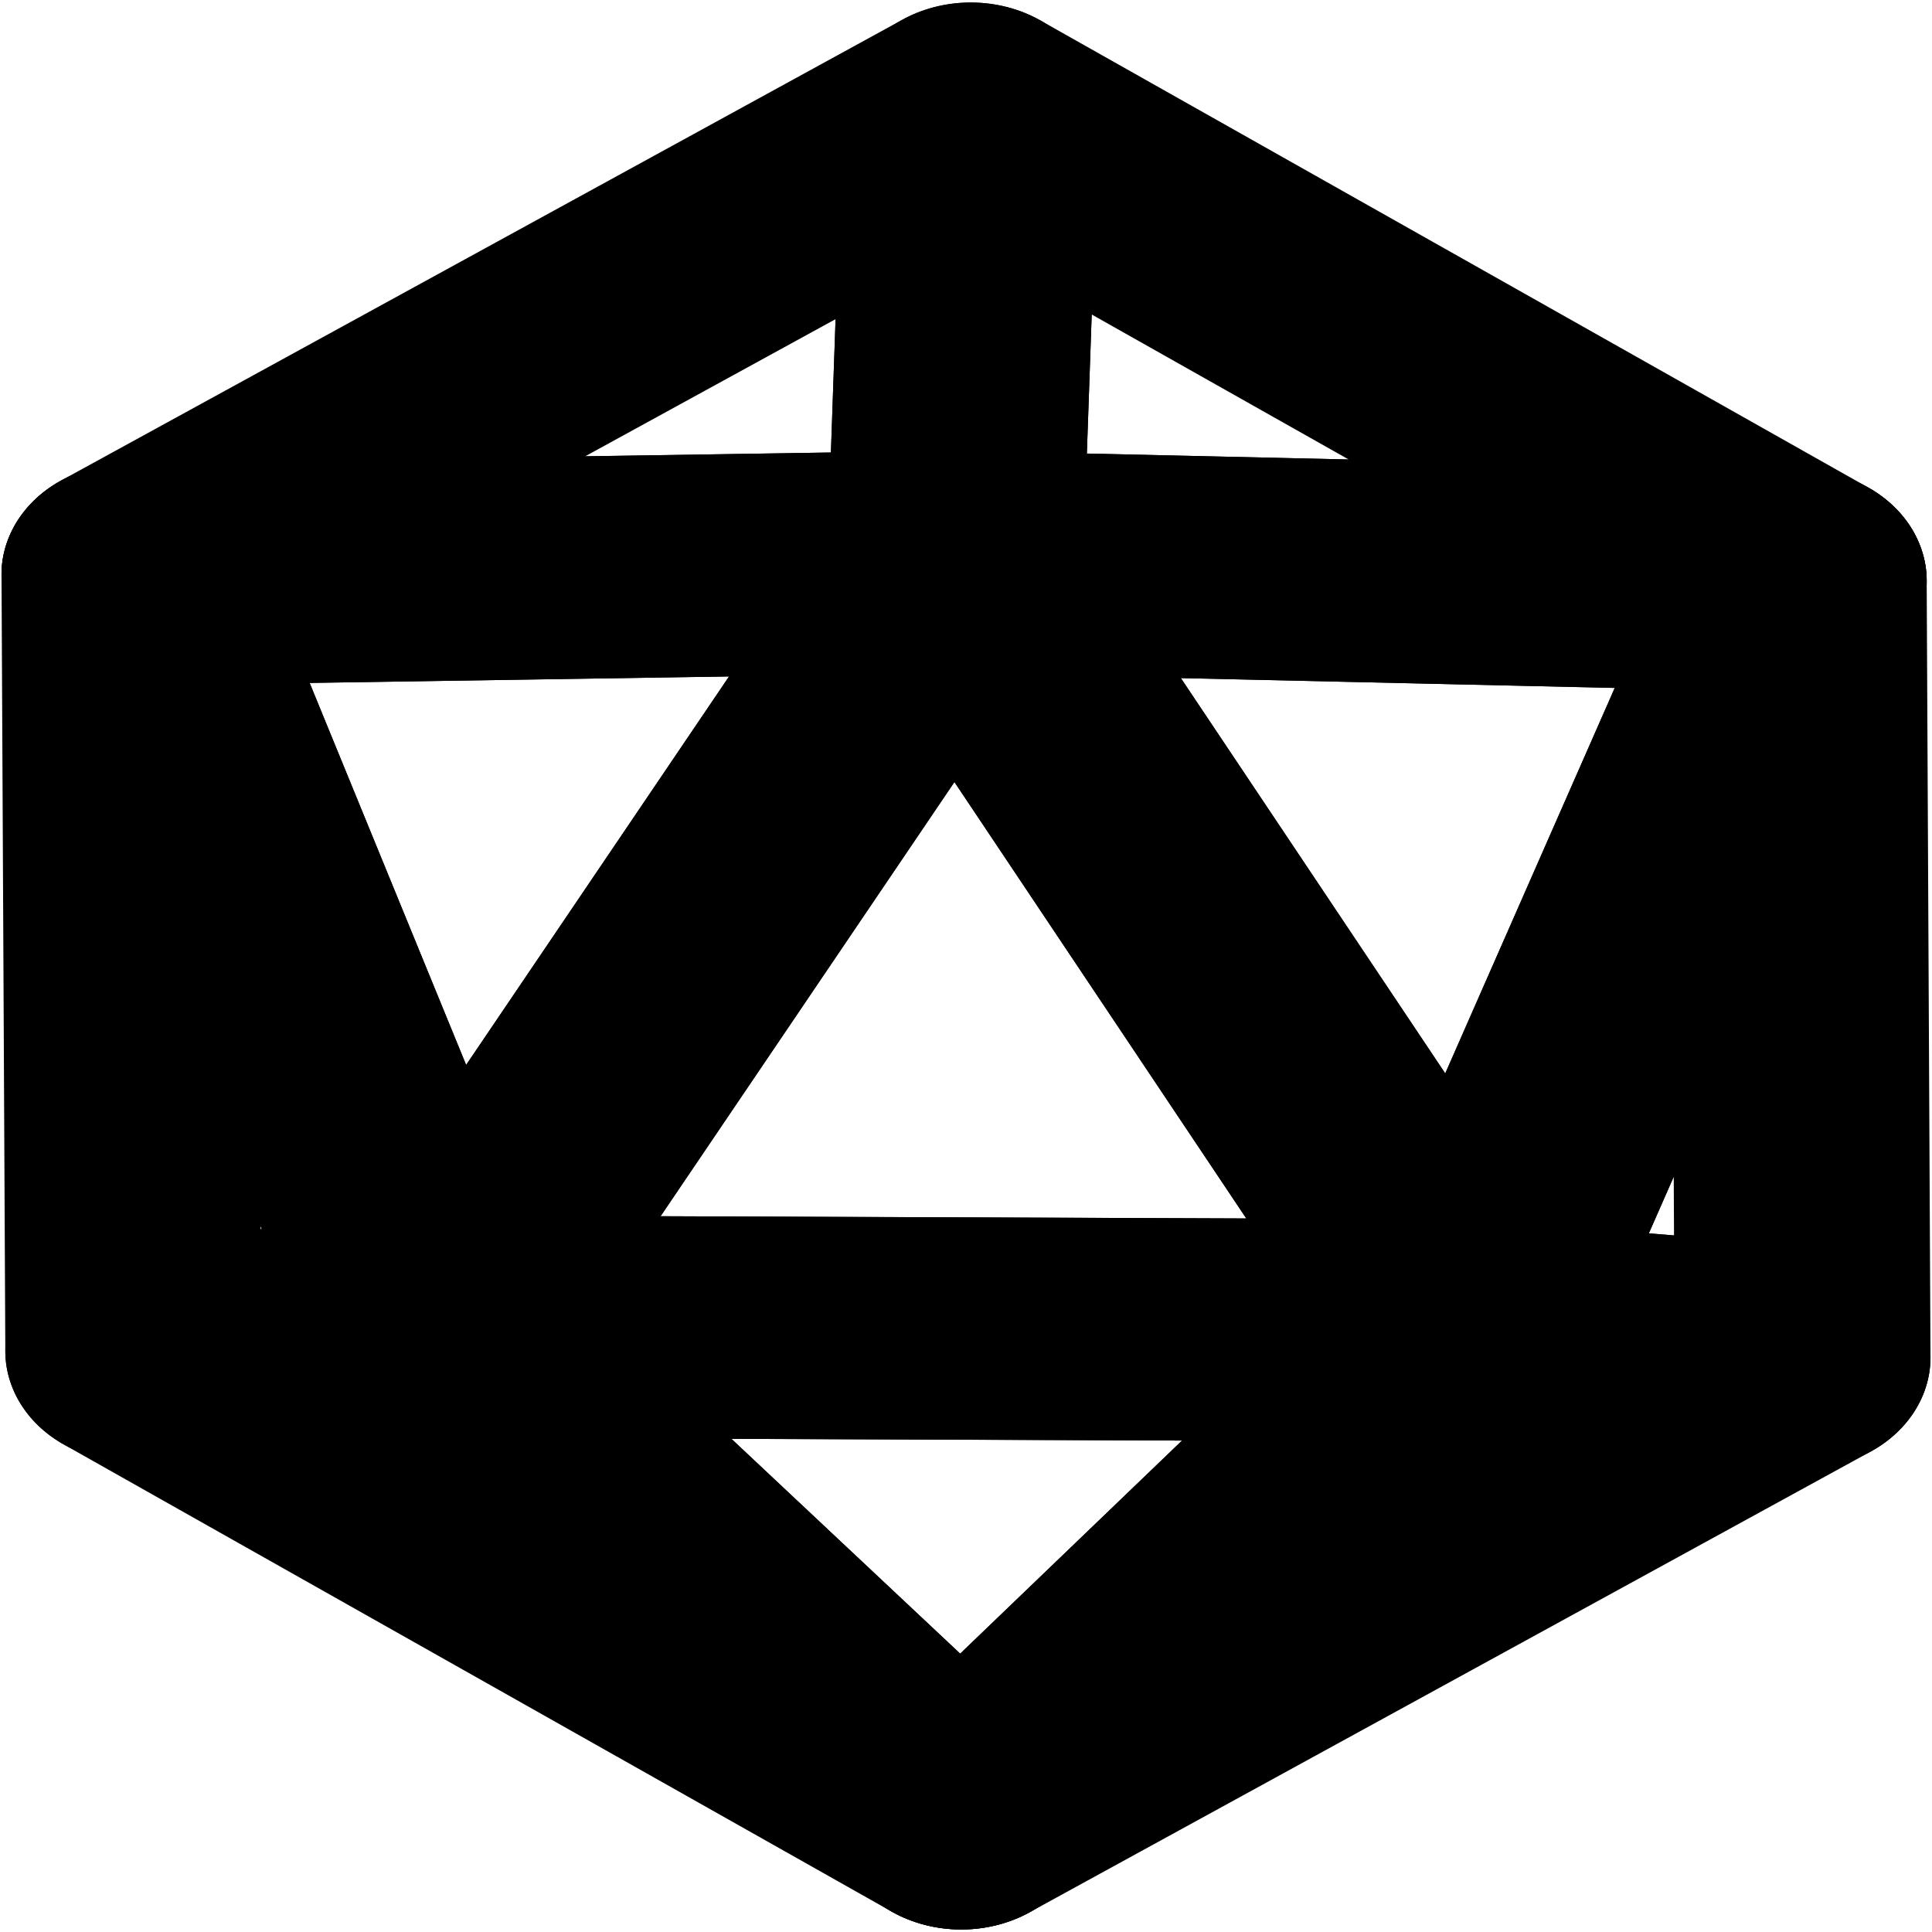
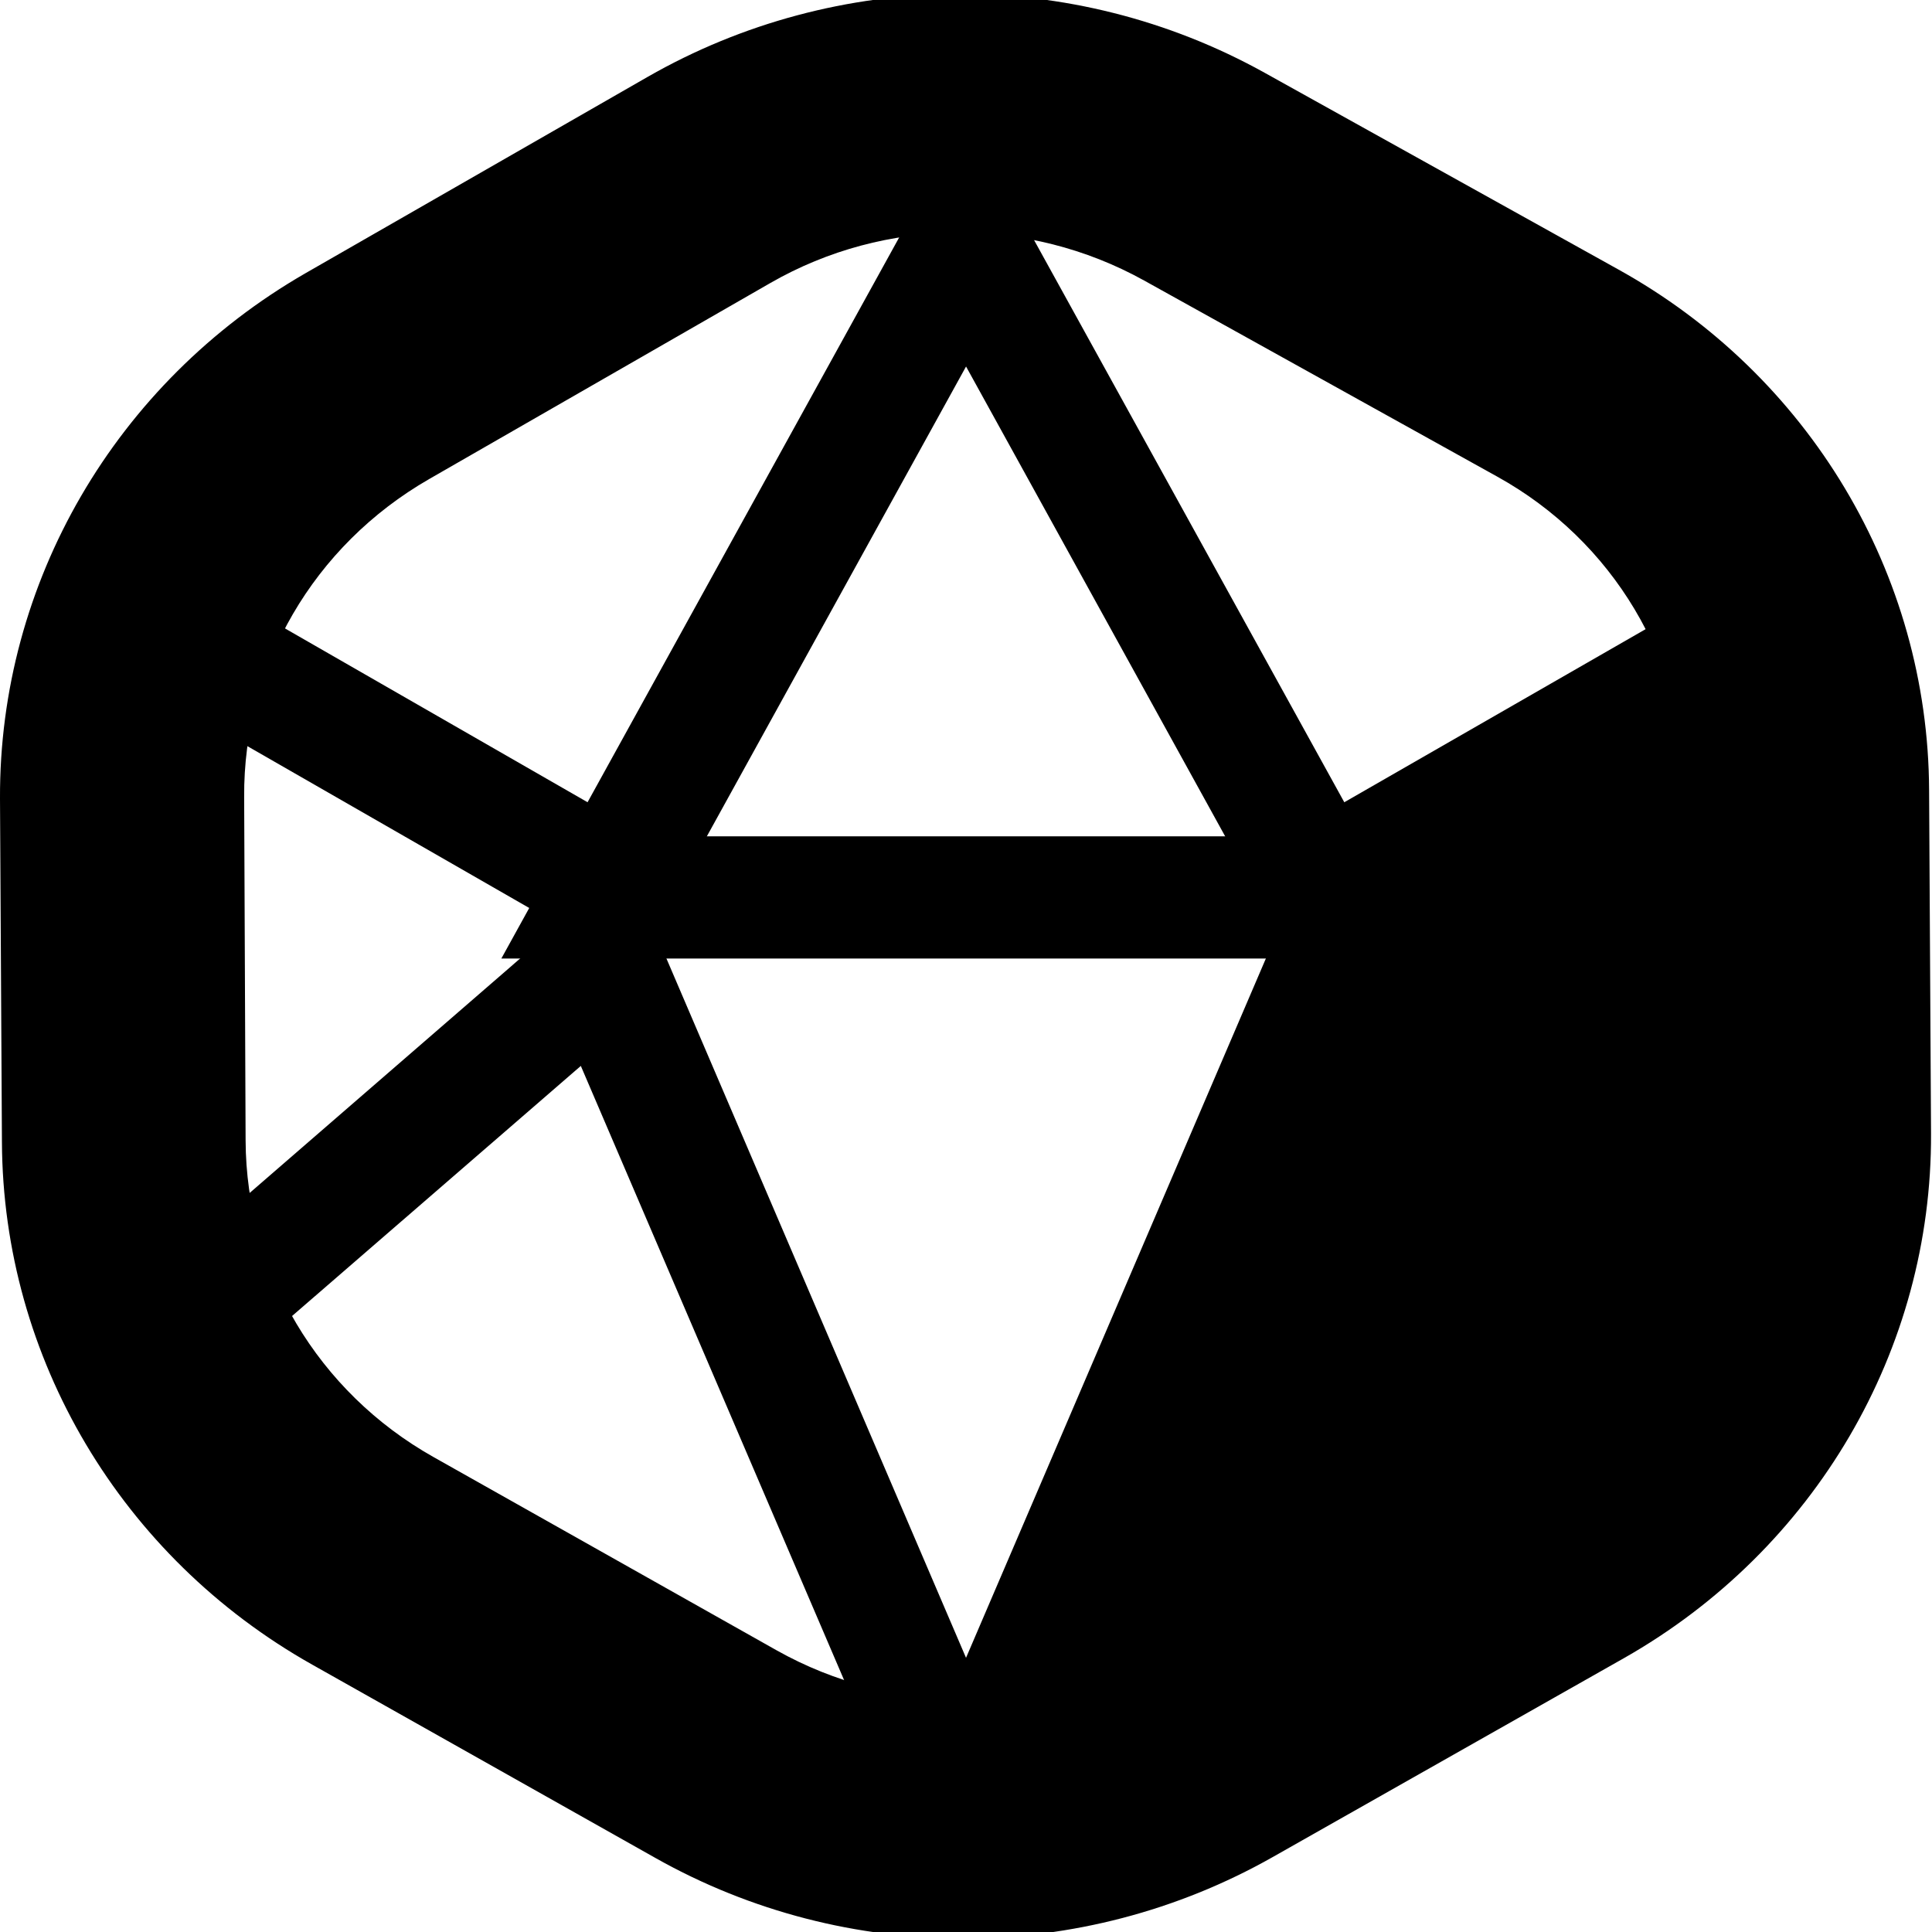
- <svg xmlns="http://www.w3.org/2000/svg" width="16" height="16" viewBox="0 0 16 16" version="1.1" id="svg5">
-   <defs id="defs5" />
-   <g transform="matrix(0.08541094,0.00225305,-0.00259283,0.07421824,7.999999,7.999985)" id="g1642-2-5" style="fill:none;stroke:#000000;stroke-width:24.798;stroke-dasharray:none;stroke-opacity:1">
-     <path style="fill:none;fill-opacity:1;stroke:#000000;stroke-width:24.798;stroke-linejoin:round;stroke-dasharray:none;stroke-opacity:1" d="m -2.425,-45.032 52.402,84.185 -99.955,2.595 z" id="path1633-8-4" />
-     <path style="fill:none;fill-opacity:1;stroke:#000000;stroke-width:24.798;stroke-linejoin:round;stroke-dasharray:none;stroke-opacity:1" d="M 49.977,39.153 -2.425,-45.032 79.367,-45.382 Z" id="path1634-9-7" />
-     <path style="fill:none;fill-opacity:1;stroke:#000000;stroke-width:24.798;stroke-linejoin:round;stroke-dasharray:none;stroke-opacity:1" d="M -2.425,-45.032 -49.977,41.749 -82.364,-41.182 Z" id="path1635-7-6" />
-     <path style="fill:none;fill-opacity:1;stroke:#000000;stroke-width:24.798;stroke-linejoin:round;stroke-dasharray:none;stroke-opacity:1" d="M 2.425,95.031 -49.977,41.749 49.977,39.153 Z" id="path1636-3-5" />
-     <path style="fill:none;fill-opacity:1;stroke:#000000;stroke-width:24.798;stroke-linejoin:round;stroke-dasharray:none;stroke-opacity:1" d="m -2.425,-95.031 v 50 l -79.939,3.849 z" id="path1637-6-6" />
-     <path style="fill:none;fill-opacity:1;stroke:#000000;stroke-width:24.798;stroke-linejoin:round;stroke-dasharray:none;stroke-opacity:1" d="m -2.425,-95.031 81.792,49.65 -81.792,0.35 z" id="path1638-1-9" />
-     <path style="fill:none;fill-opacity:1;stroke:#000000;stroke-width:24.798;stroke-linejoin:round;stroke-dasharray:none;stroke-opacity:1" d="M 82.364,41.182 2.425,95.031 49.977,39.153 Z" id="path1639-2-3" />
-     <path style="fill:none;fill-opacity:1;stroke:#000000;stroke-width:24.798;stroke-linejoin:round;stroke-dasharray:none;stroke-opacity:1" d="M 82.364,41.182 49.977,39.153 79.367,-45.382 Z" id="path1640-9-7" />
-     <path style="fill:none;fill-opacity:1;stroke:#000000;stroke-width:24.798;stroke-linejoin:round;stroke-dasharray:none;stroke-opacity:1" d="m -49.977,41.749 -29.389,3.633 -2.997,-86.564 z" id="path1641-3-4" />
-     <path style="fill:none;fill-opacity:1;stroke:#000000;stroke-width:24.798;stroke-linejoin:round;stroke-dasharray:none;stroke-opacity:1" d="M -49.977,41.749 2.425,95.031 -79.367,45.382 Z" id="path1642-1-5" />
-   </g>
+ <svg xmlns="http://www.w3.org/2000/svg" height="16px" viewBox="0 0 16 16" width="16px">
+   <path d="m 9.527 13.664 c -0.957 0.543 -2.133 0.543 -3.094 0.004 l -2.844 -1.602 c -0.957 -0.539 -1.551 -1.535 -1.555 -2.621 l -0.012 -2.844 c -0.008 -1.082 0.574 -2.082 1.531 -2.633 l 2.828 -1.625 c 0.953 -0.547 2.129 -0.555 3.094 -0.02 l 2.926 1.625 c 0.957 0.531 1.551 1.523 1.555 2.605 l 0.016 2.844 c 0.004 1.078 -0.578 2.074 -1.535 2.617 z m 6.465 -4.277 l -0.016 -2.844 c -0.008 -1.789 -0.992 -3.438 -2.582 -4.316 l -2.922 -1.625 c -1.59 -0.883 -3.535 -0.867 -5.109 0.035 l -2.832 1.625 c -1.574 0.906 -2.539 2.562 -2.531 4.352 l 0.016 2.844 c 0.008 1.789 0.988 3.438 2.57 4.328 l 2.844 1.602 c 1.582 0.891 3.527 0.887 5.109 -0.008 l 2.91 -1.648 c 1.582 -0.898 2.551 -2.555 2.543 -4.344 z m 0 0" />
+   <path d="m 4.152 7.938 h 7.695 l -3.848 -6.973 z m 6.41 -0.258 l 0.438 -0.742 h -6 l 0.438 0.742 l 3 -5.438 h -0.875 z m 0 0" />
+   <path d="m 14.355 10.645 l -3.523 -3.52 l -3.293 7.68 h 0.922 l -3.27 -7.633 l -4.484 3.887 l 0.656 0.754 l 3.965 -3.434 l -0.789 -0.184 l 3.461 8.074 l 3.461 -8.074 l -0.816 0.16 l 3 3 z m 0 0" />
+   <path d="m 14.75 4.566 l -4.223 2.426 l 0.25 -0.066 h -5.555 l 0.25 0.066 l -4.223 -2.426 l -0.5 0.867 l 4.34 2.492 h 5.82 l 4.34 -2.492 z m 0 0" />
+   <path d="m 15 11 v -6 l -4.223 2.863 l -2.777 6.941 z m 0 0" />
</svg>
